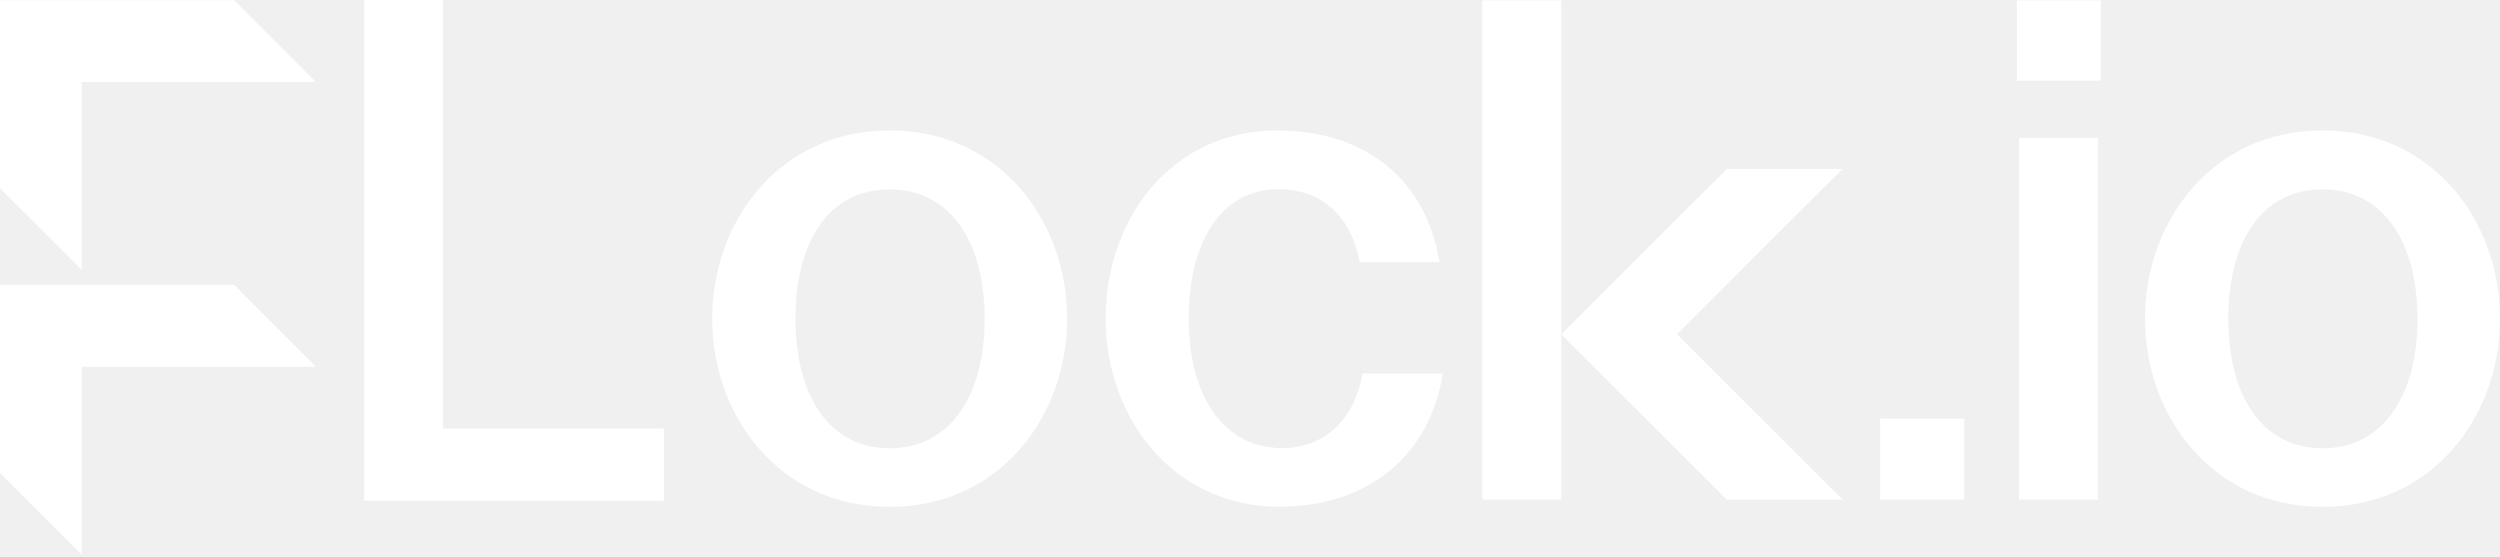
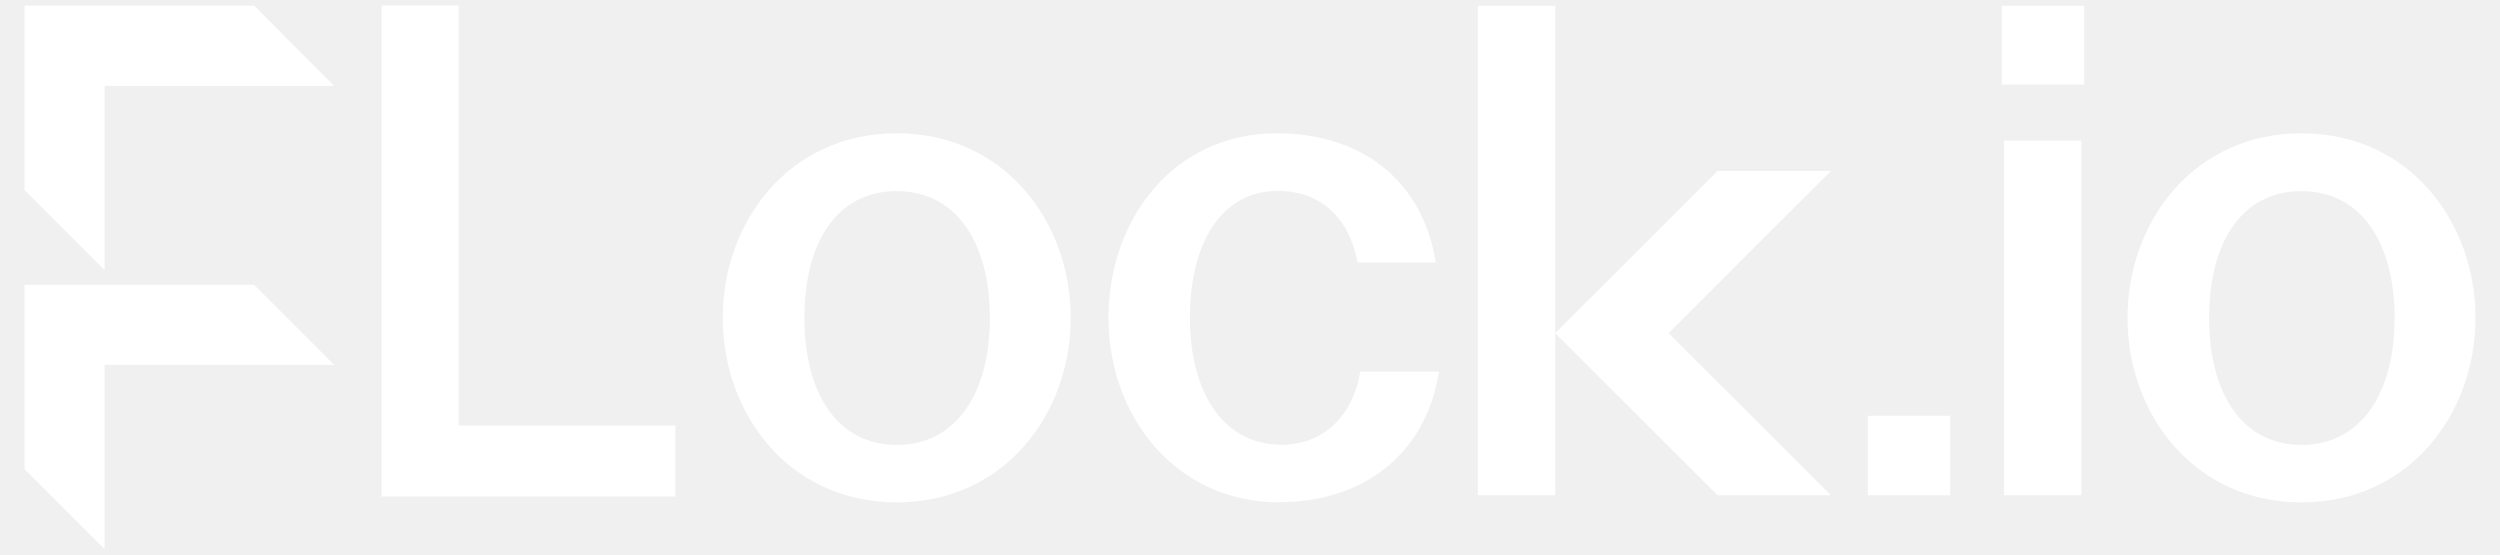
- <svg xmlns="http://www.w3.org/2000/svg" width="544" height="121" viewBox="0 0 544 121" fill="none">
+ <svg xmlns="http://www.w3.org/2000/svg" width="554.88" height="123.11" viewBox="-5.44 -1.207 554.88 123.111" fill="none">
  <path d="M50.952 0.047H17.778H0V17.848V40.987L17.778 58.745V40.987V17.848H50.952H68.73L50.952 0.047Z" fill="white" />
  <path d="M50.952 61.994H17.778H0V79.795V102.934L17.778 120.693V102.934V79.795H50.952H68.73L50.952 61.994Z" fill="white" />
  <path d="M193.595 110.291C169.65 110.291 154.977 90.621 154.977 69.336C154.977 48.052 169.65 28.382 193.595 28.382C217.54 28.382 232.213 48.052 232.213 69.336C232.213 90.621 217.54 110.291 193.595 110.291ZM193.595 97.546C206.822 97.546 214.265 86.032 214.265 69.379C214.265 52.725 206.865 41.212 193.595 41.212C180.325 41.212 173.095 52.555 173.095 69.379C173.095 86.202 180.496 97.546 193.595 97.546Z" fill="white" />
  <path d="M278.569 110.291C255.389 110.291 240.589 91.088 240.589 69.336C240.589 47.585 254.921 28.382 277.931 28.382C296.389 28.382 310.254 38.45 313.231 57.059H295.879C294.007 46.99 287.543 41.169 278.228 41.169C265.469 41.169 258.664 52.98 258.664 69.336C258.664 85.693 265.894 97.503 278.994 97.503C288.138 97.503 294.773 91.343 296.474 81.274H313.954C310.977 99.84 296.942 110.248 278.484 110.248L278.569 110.291Z" fill="white" />
  <path d="M339.743 67.636V108.718H322.561V0.087H339.743V62.453" fill="white" />
  <path d="M375.766 36.753L352.332 60.162L339.742 72.737L352.332 85.312L375.766 108.721H400.944L388.355 96.146L364.921 72.737L388.355 49.286L400.944 36.753H375.766Z" fill="white" />
  <path d="M409.121 108.716V91.085H427.41V108.716H409.121Z" fill="white" />
  <path d="M438.864 17.548V0.087H457.152V17.548H438.864ZM439.332 108.718V29.996H456.514V108.718H439.332Z" fill="white" />
  <path d="M505.382 110.291C481.437 110.291 466.764 90.621 466.764 69.336C466.764 48.052 481.437 28.382 505.382 28.382C529.327 28.382 544 48.052 544 69.336C544 90.621 529.327 110.291 505.382 110.291ZM505.382 97.546C518.609 97.546 526.052 86.032 526.052 69.379C526.052 52.725 518.652 41.212 505.382 41.212C492.113 41.212 484.882 52.555 484.882 69.379C484.882 86.202 492.283 97.546 505.382 97.546Z" fill="white" />
  <path d="M79.256 0H96.373L96.373 93.248H144.471V108.98H79.256V0Z" fill="white" />
</svg>
